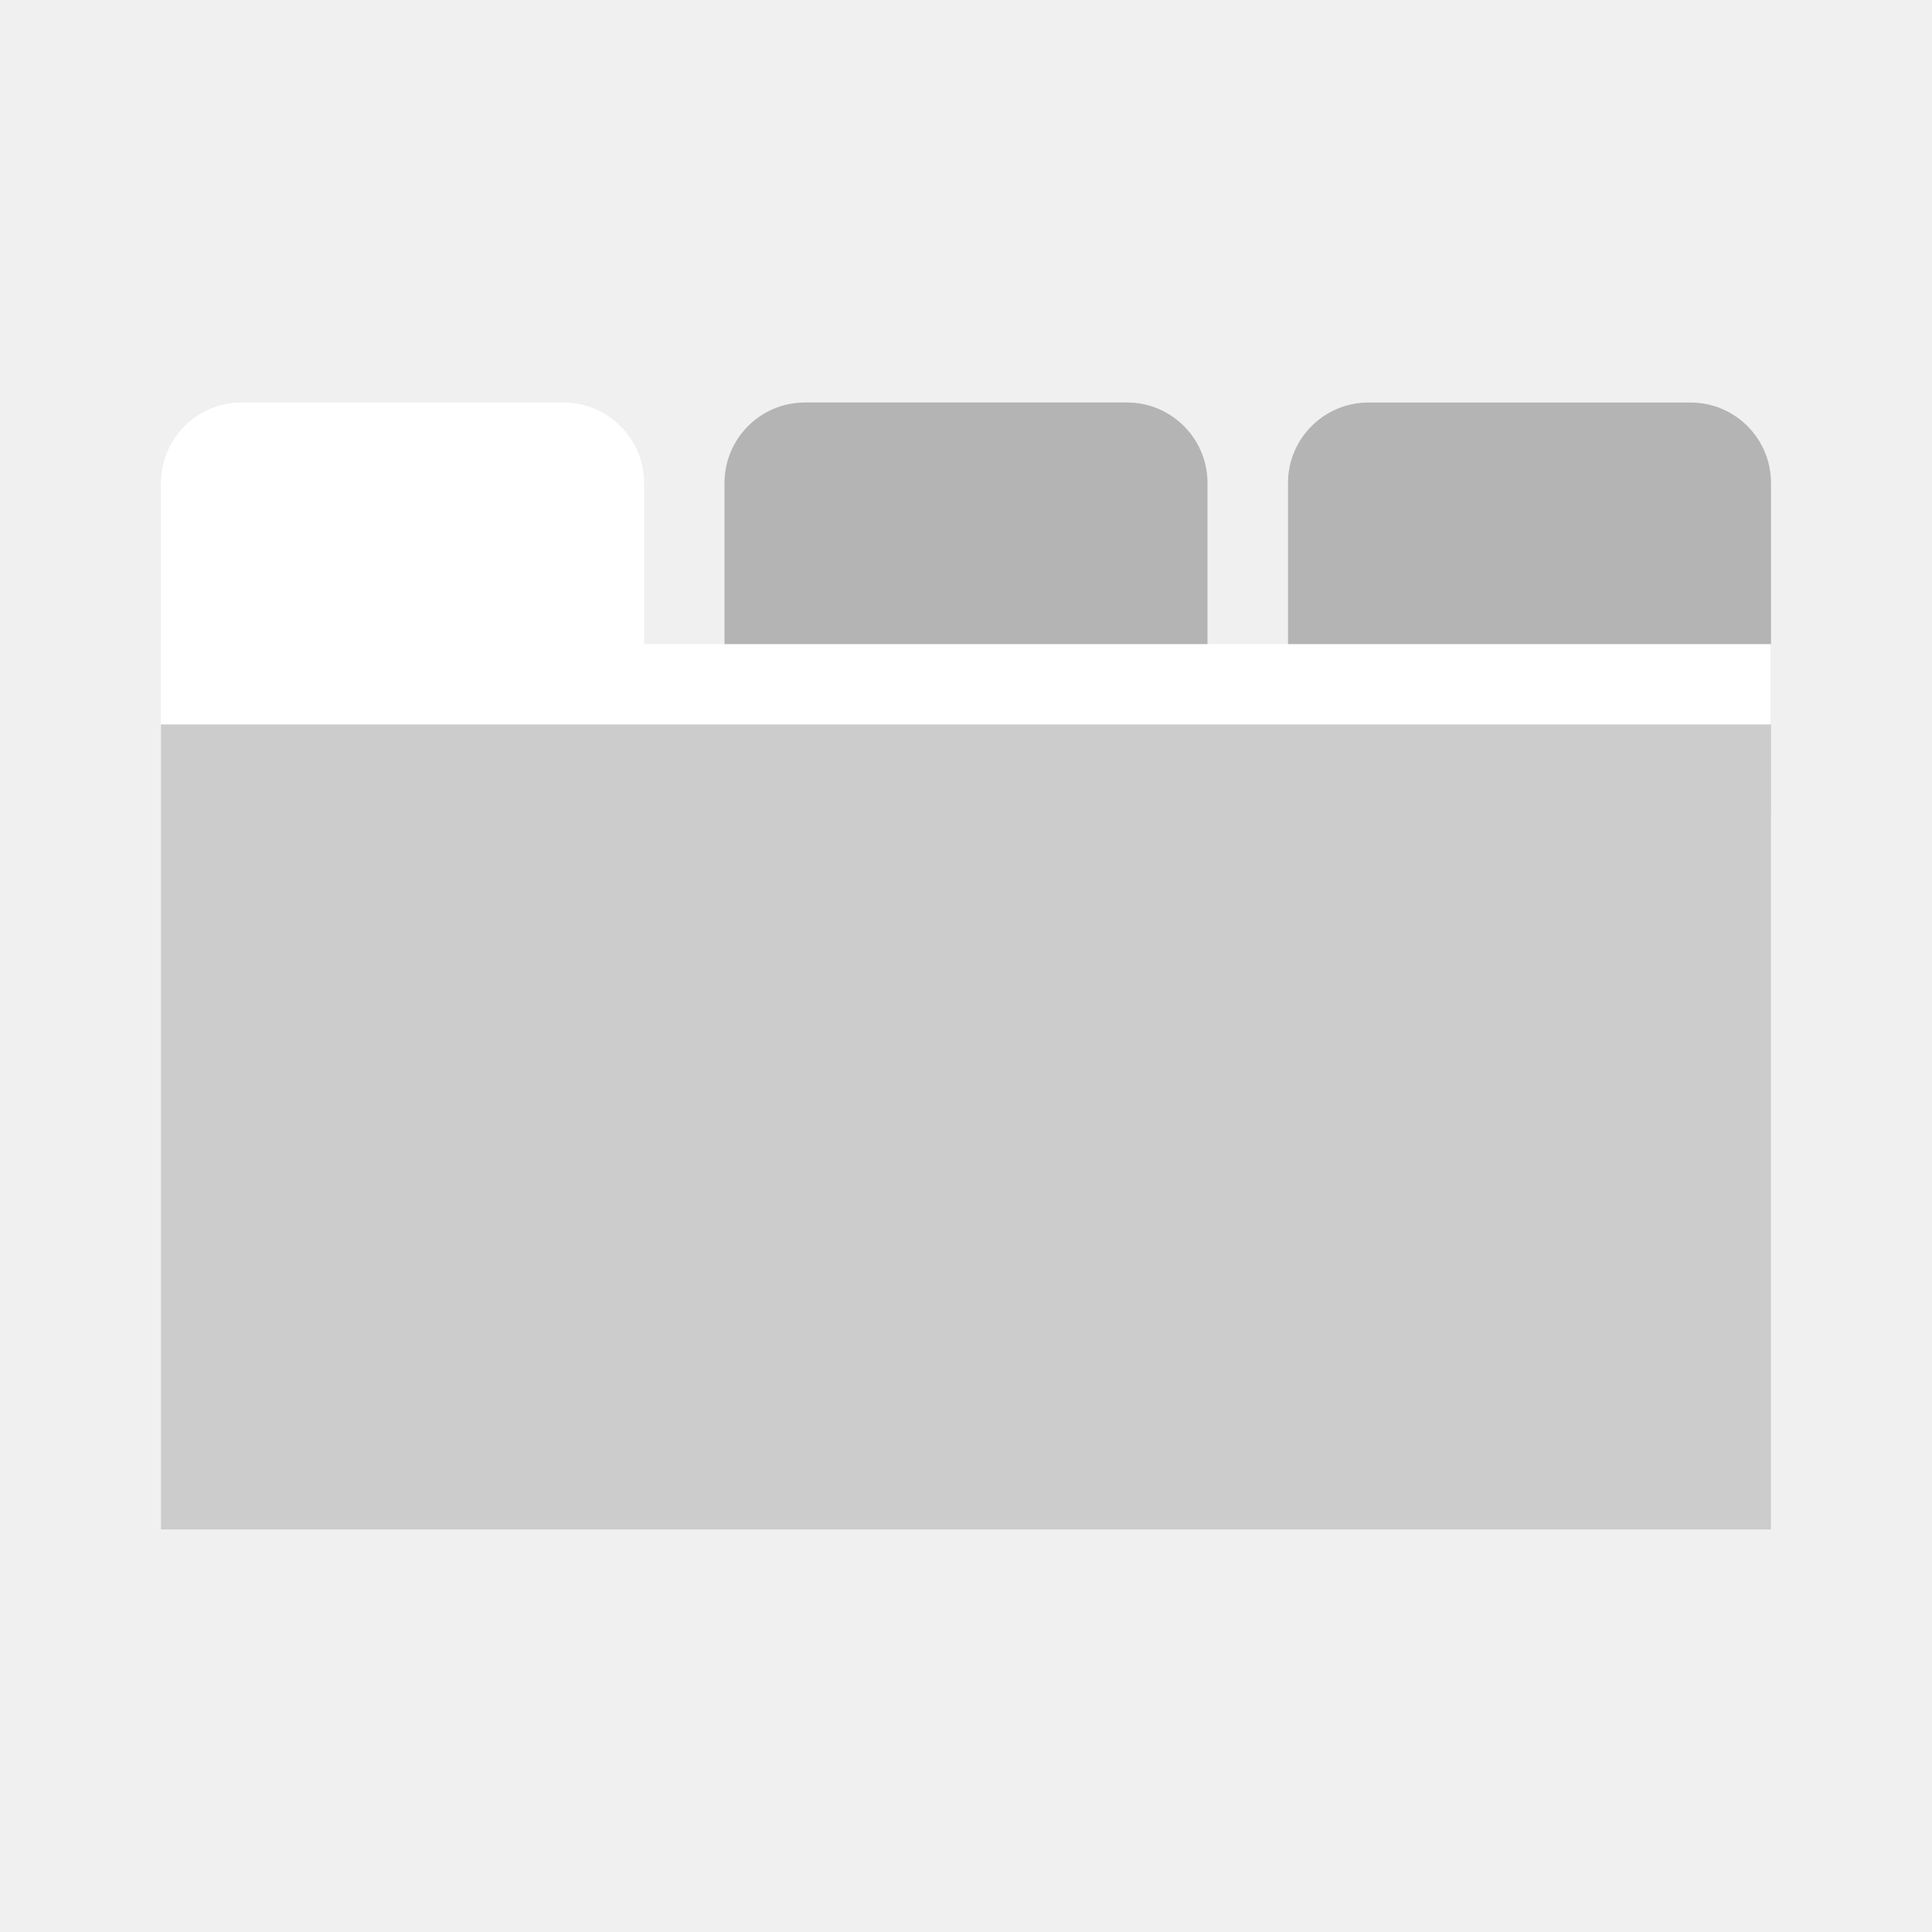
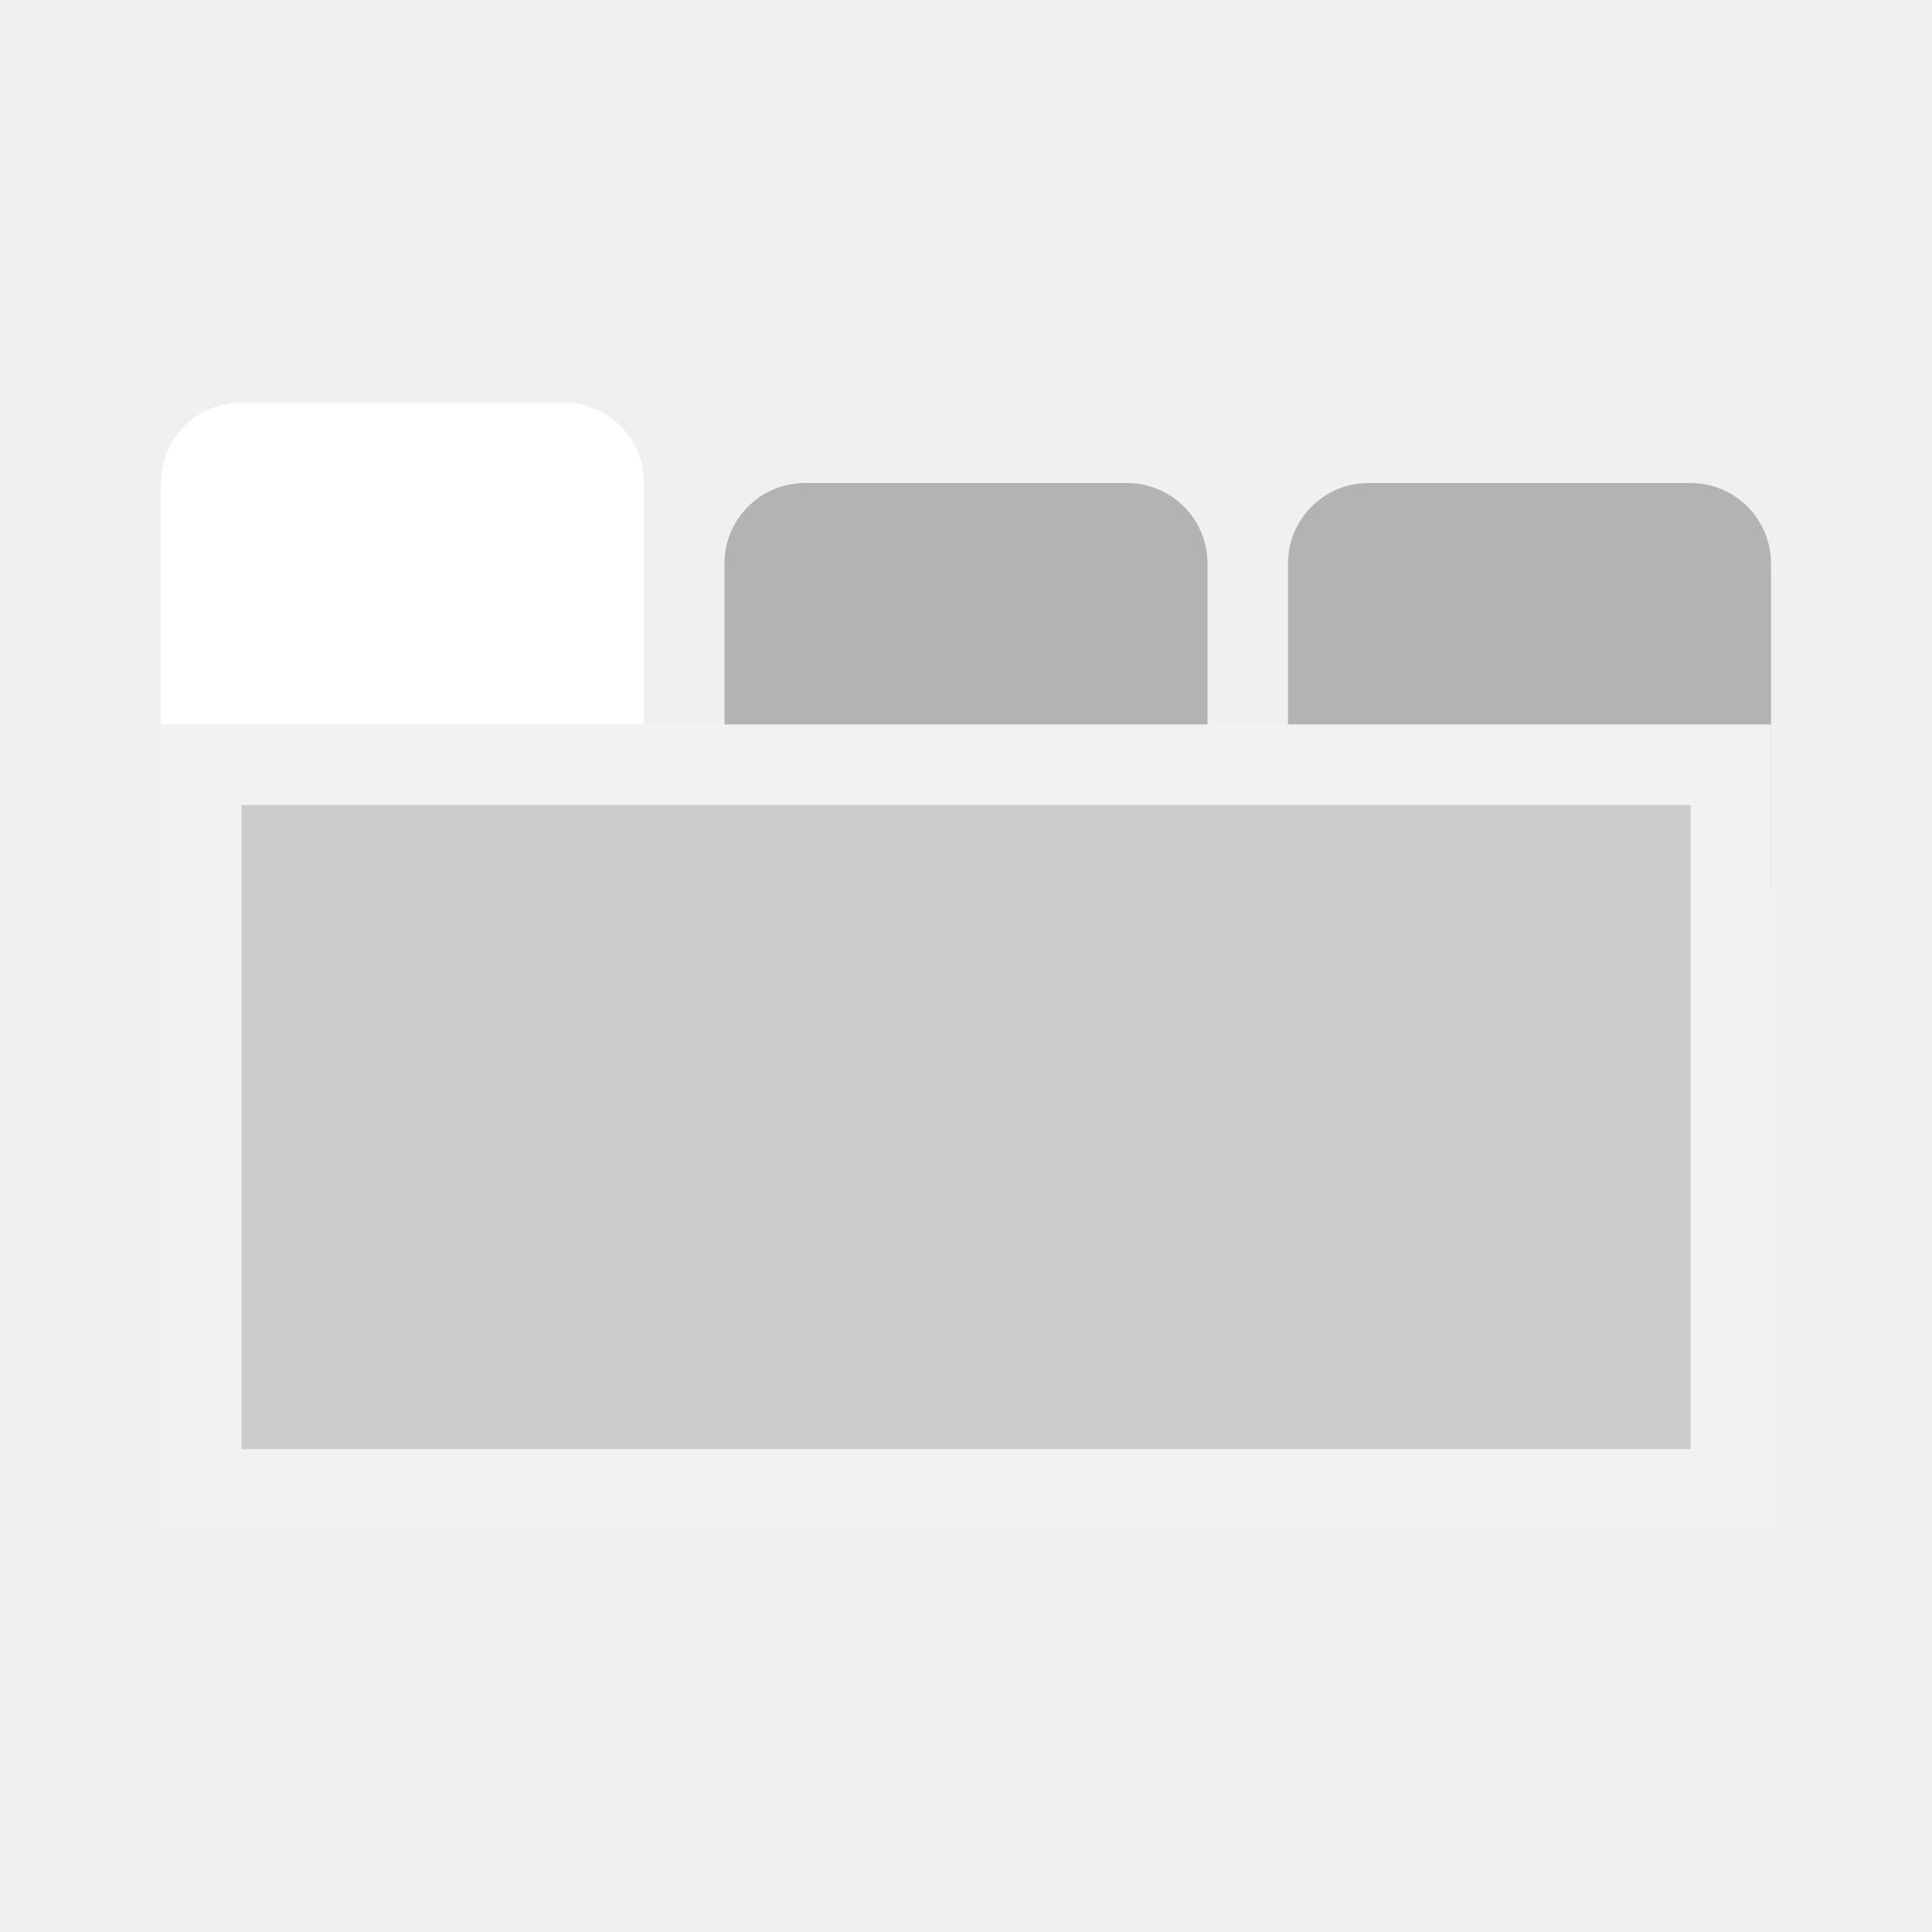
<svg xmlns="http://www.w3.org/2000/svg" width="24" height="24" viewBox="0 0 6.35 6.35" version="1.1" id="svg8" style="enable-background:new">
  <defs id="defs2">
    <filter style="color-interpolation-filters:sRGB" id="filter1185">
      <feBlend mode="normal" in2="BackgroundImage" id="feBlend1187" />
    </filter>
    <filter style="color-interpolation-filters:sRGB" id="filter1185-0">
      <feBlend mode="normal" in2="BackgroundImage" id="feBlend1187-4" />
    </filter>
  </defs>
  <g id="layer1" transform="translate(0,-290.65)" style="filter:url(#filter1185)">
-     <rect style="fill:#b3b3b3;fill-opacity:0.986;stroke:none;stroke-width:1.491;stroke-miterlimit:4;stroke-dasharray:none;filter:url(#filter1185);enable-background:new" id="rect837-3" width="6" height="5" x="0" y="0" ry="0.833" rx="1" transform="matrix(0.2645833,0,0,0.3174985,2.38125,291.9729)" />
-     <rect style="fill:#b3b3b3;fill-opacity:0.986;stroke:none;stroke-width:1.491;stroke-miterlimit:4;stroke-dasharray:none;filter:url(#filter1185-0);enable-background:new" id="rect837-3-4" width="6" height="5" x="0.6" y="0.5" ry="0.833" rx="1" transform="matrix(0.2645833,0,0,0.3175001,4.074584,291.8142)" />
-     <rect style="fill:#ffffff;fill-opacity:1;stroke:none;stroke-width:0.201;stroke-miterlimit:4;stroke-dasharray:none" id="rect1106" width="5.292" height="2.91" x="0.529" y="292.767" />
-     <rect style="fill:#ffffff;fill-opacity:0.986;stroke:none;stroke-width:0.432;stroke-miterlimit:4;stroke-dasharray:none" id="rect837" width="1.588" height="1.588" x="0.529" y="291.973" ry="0.265" rx="0.265" />
-     <rect style="fill:#cccccc;fill-opacity:1;stroke:none;stroke-width:1.333;stroke-miterlimit:4;stroke-dasharray:none" id="rect1540" width="5.292" height="2.646" x="0.529" y="293.031" ry="0" />
+     <rect style="fill:#ffffff;fill-opacity:1;stroke:none;stroke-width:0.432;stroke-miterlimit:4;stroke-dasharray:none" id="rect837" width="1.588" height="1.588" x="0.529" y="291.973" ry="0.265" rx="0.265" />
+     <rect style="fill:#b3b3b3;fill-opacity:1;stroke:none;stroke-width:1.491;stroke-miterlimit:4;stroke-dasharray:none;filter:url(#filter1185);enable-background:new" id="rect837-3" width="6" height="5" x="0" y="0" ry="0.833" rx="1" transform="matrix(0.2645833,0,0,0.3174985,2.38125,292.2375)" />
+     <rect style="fill:#b3b3b3;fill-opacity:1;stroke:none;stroke-width:1.491;stroke-miterlimit:4;stroke-dasharray:none;filter:url(#filter1185-0);enable-background:new" id="rect837-3-4" width="6" height="5" x="0.6" y="0.5" ry="0.833" rx="1" transform="matrix(0.2645833,0,0,0.3175001,4.074583,292.0788)" />
+     <rect style="fill:#f2f2f2;fill-opacity:1;stroke:none;stroke-width:0.192;stroke-miterlimit:4;stroke-dasharray:none" id="rect1106" width="5.292" height="2.646" x="0.529" y="293.031" />
+     <rect style="fill:#cccccc;fill-opacity:1;stroke:none;stroke-width:1.131;stroke-miterlimit:4;stroke-dasharray:none" id="rect1540" width="4.763" height="2.117" x="0.794" y="293.296" ry="0" />
  </g>
</svg>
